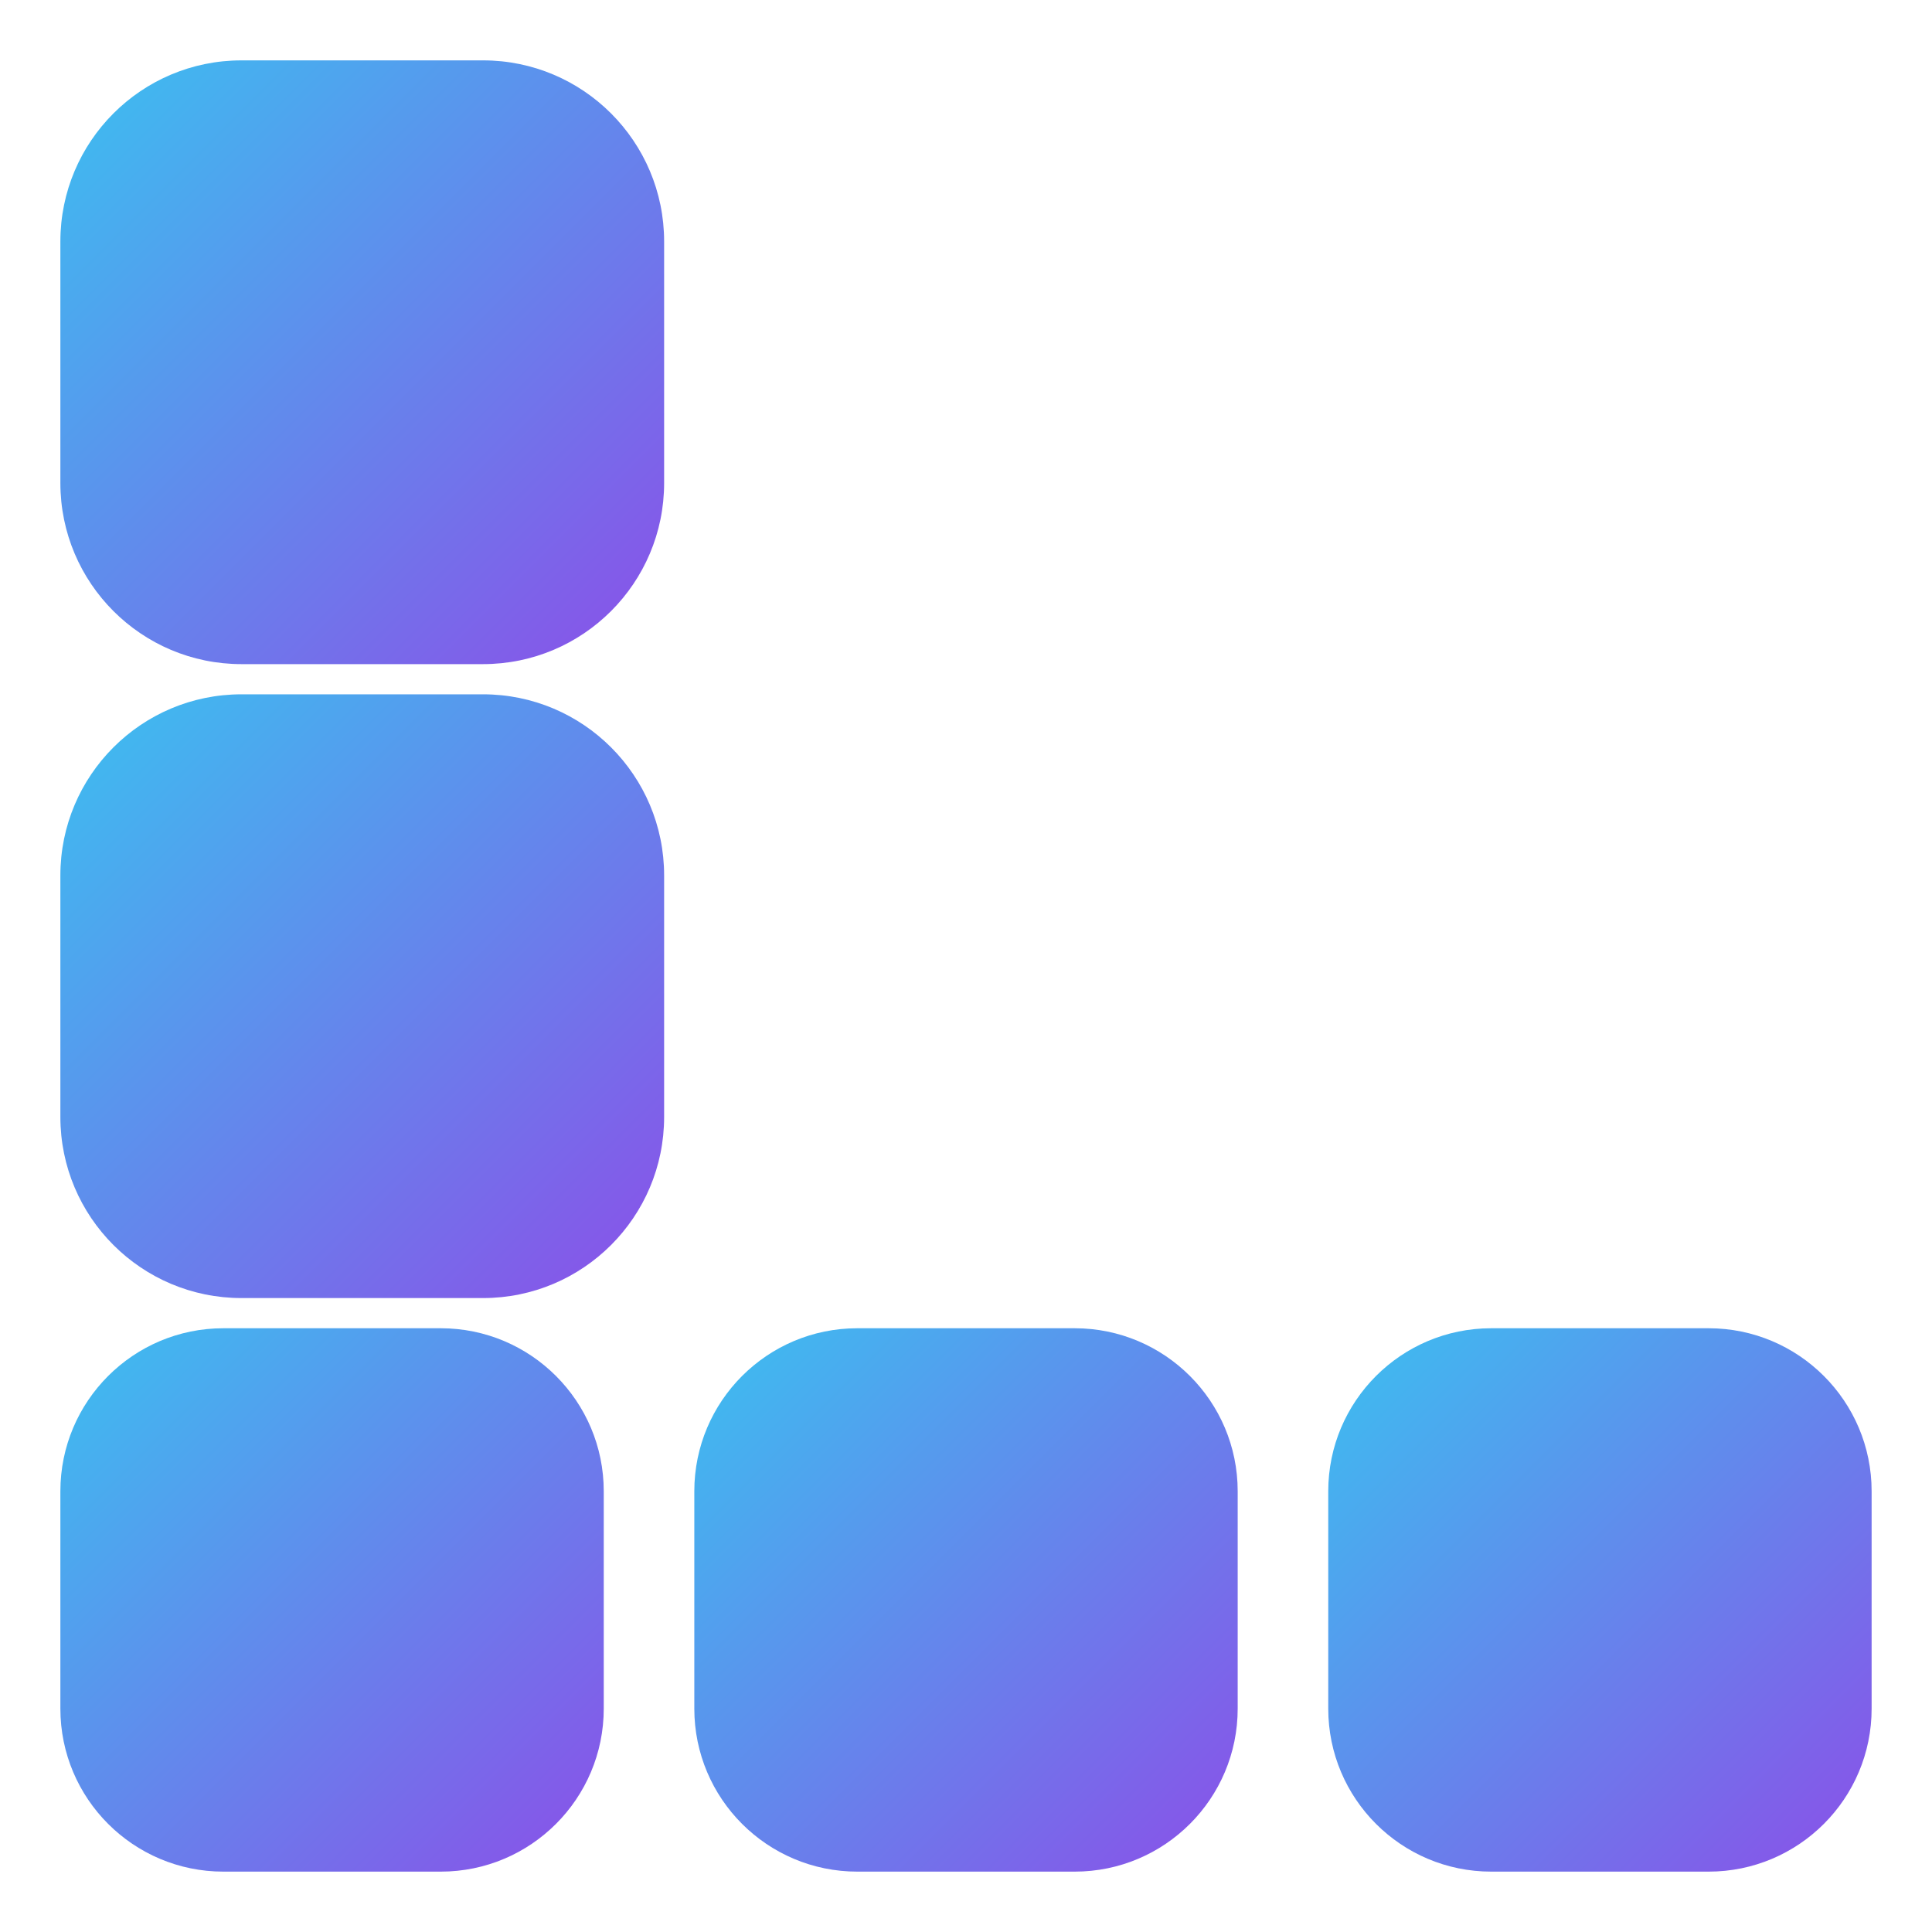
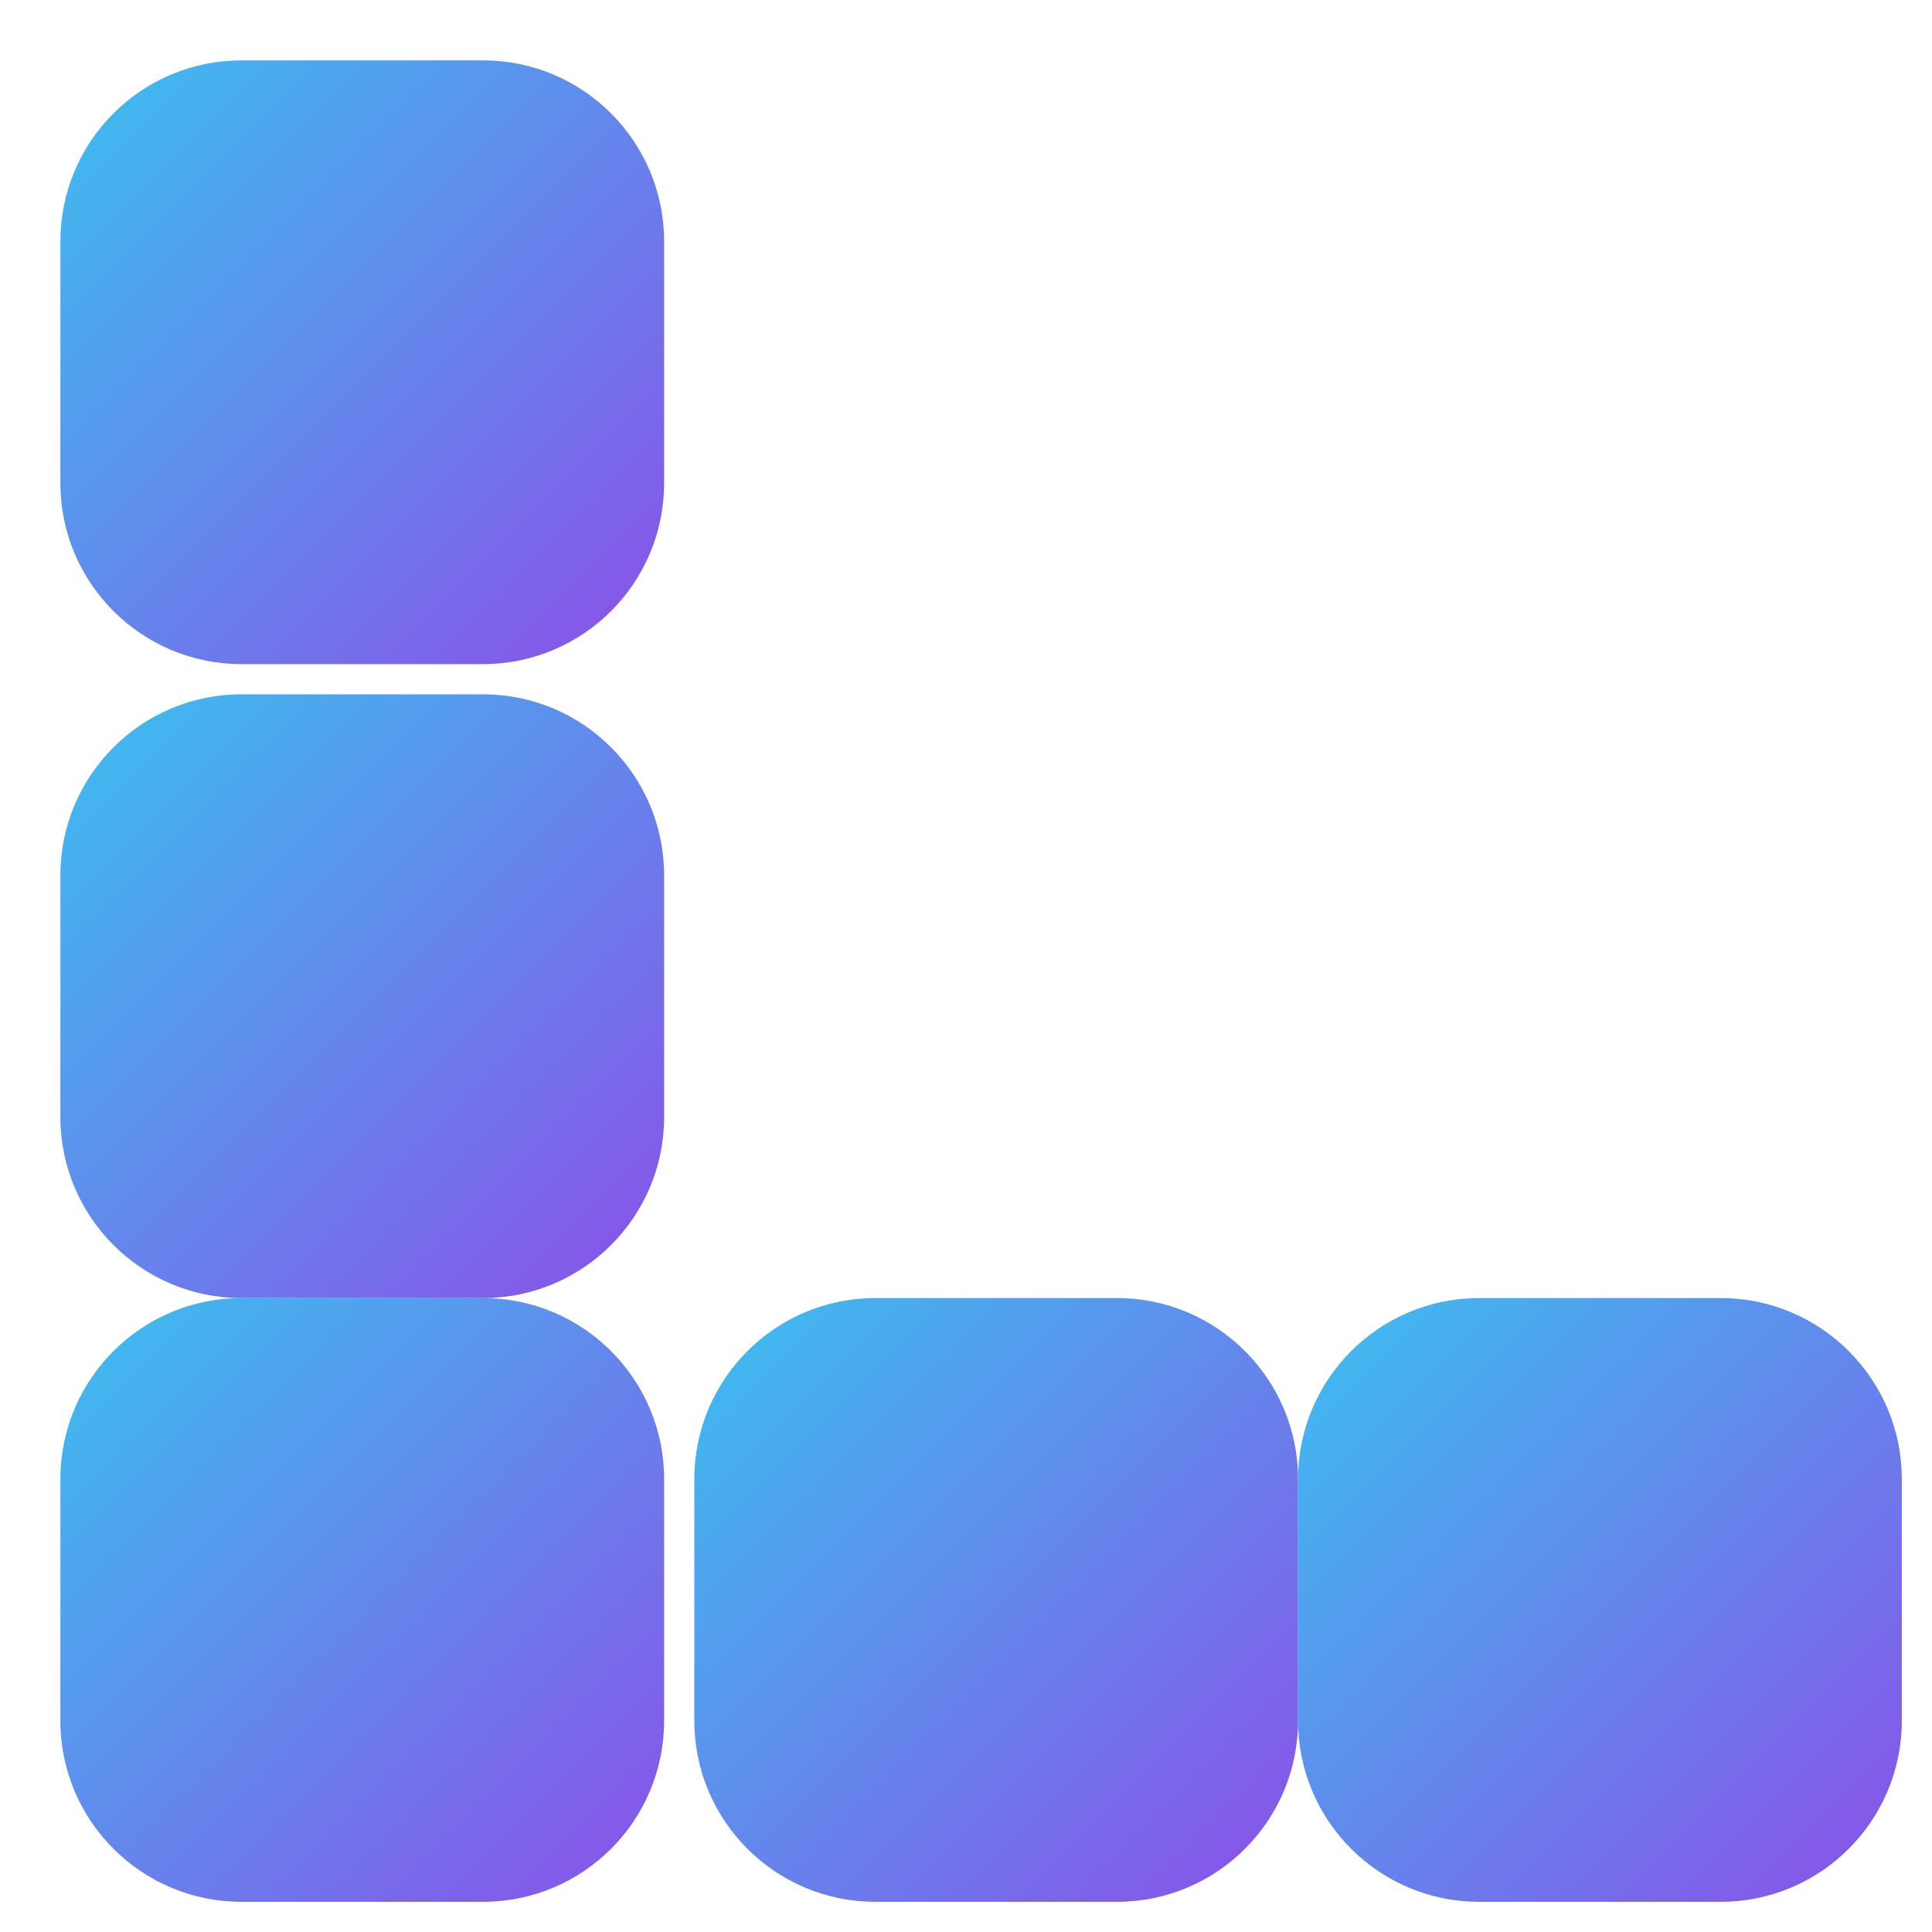
<svg xmlns="http://www.w3.org/2000/svg" viewBox="0 0 32 32" aria-hidden="true">
  <defs>
    <linearGradient id="lotura-gradient" x1="0%" y1="0%" x2="100%" y2="100%">
      <stop offset="0%" stop-color="#3BC0F0" />
      <stop offset="100%" stop-color="#8B4FE8" />
    </linearGradient>
  </defs>
  <rect x="1" y="1" width="10" height="10" rx="3" fill="url(#lotura-gradient)" />
  <rect x="1" y="11.5" width="10" height="10" rx="3" fill="url(#lotura-gradient)" />
-   <rect x="1" y="22" width="9" height="9" rx="2.7" fill="url(#lotura-gradient)" />
-   <rect x="11.5" y="22" width="9" height="9" rx="2.7" fill="url(#lotura-gradient)" />
-   <rect x="22" y="22" width="9" height="9" rx="2.7" fill="url(#lotura-gradient)" />
+   <rect x="1" y="21.5" width="10" height="10" rx="3" fill="url(#lotura-gradient)" />
+   <rect x="11.5" y="21.5" width="10" height="10" rx="3" fill="url(#lotura-gradient)" />
+   <rect x="21.5" y="21.5" width="10" height="10" rx="3" fill="url(#lotura-gradient)" />
</svg>
